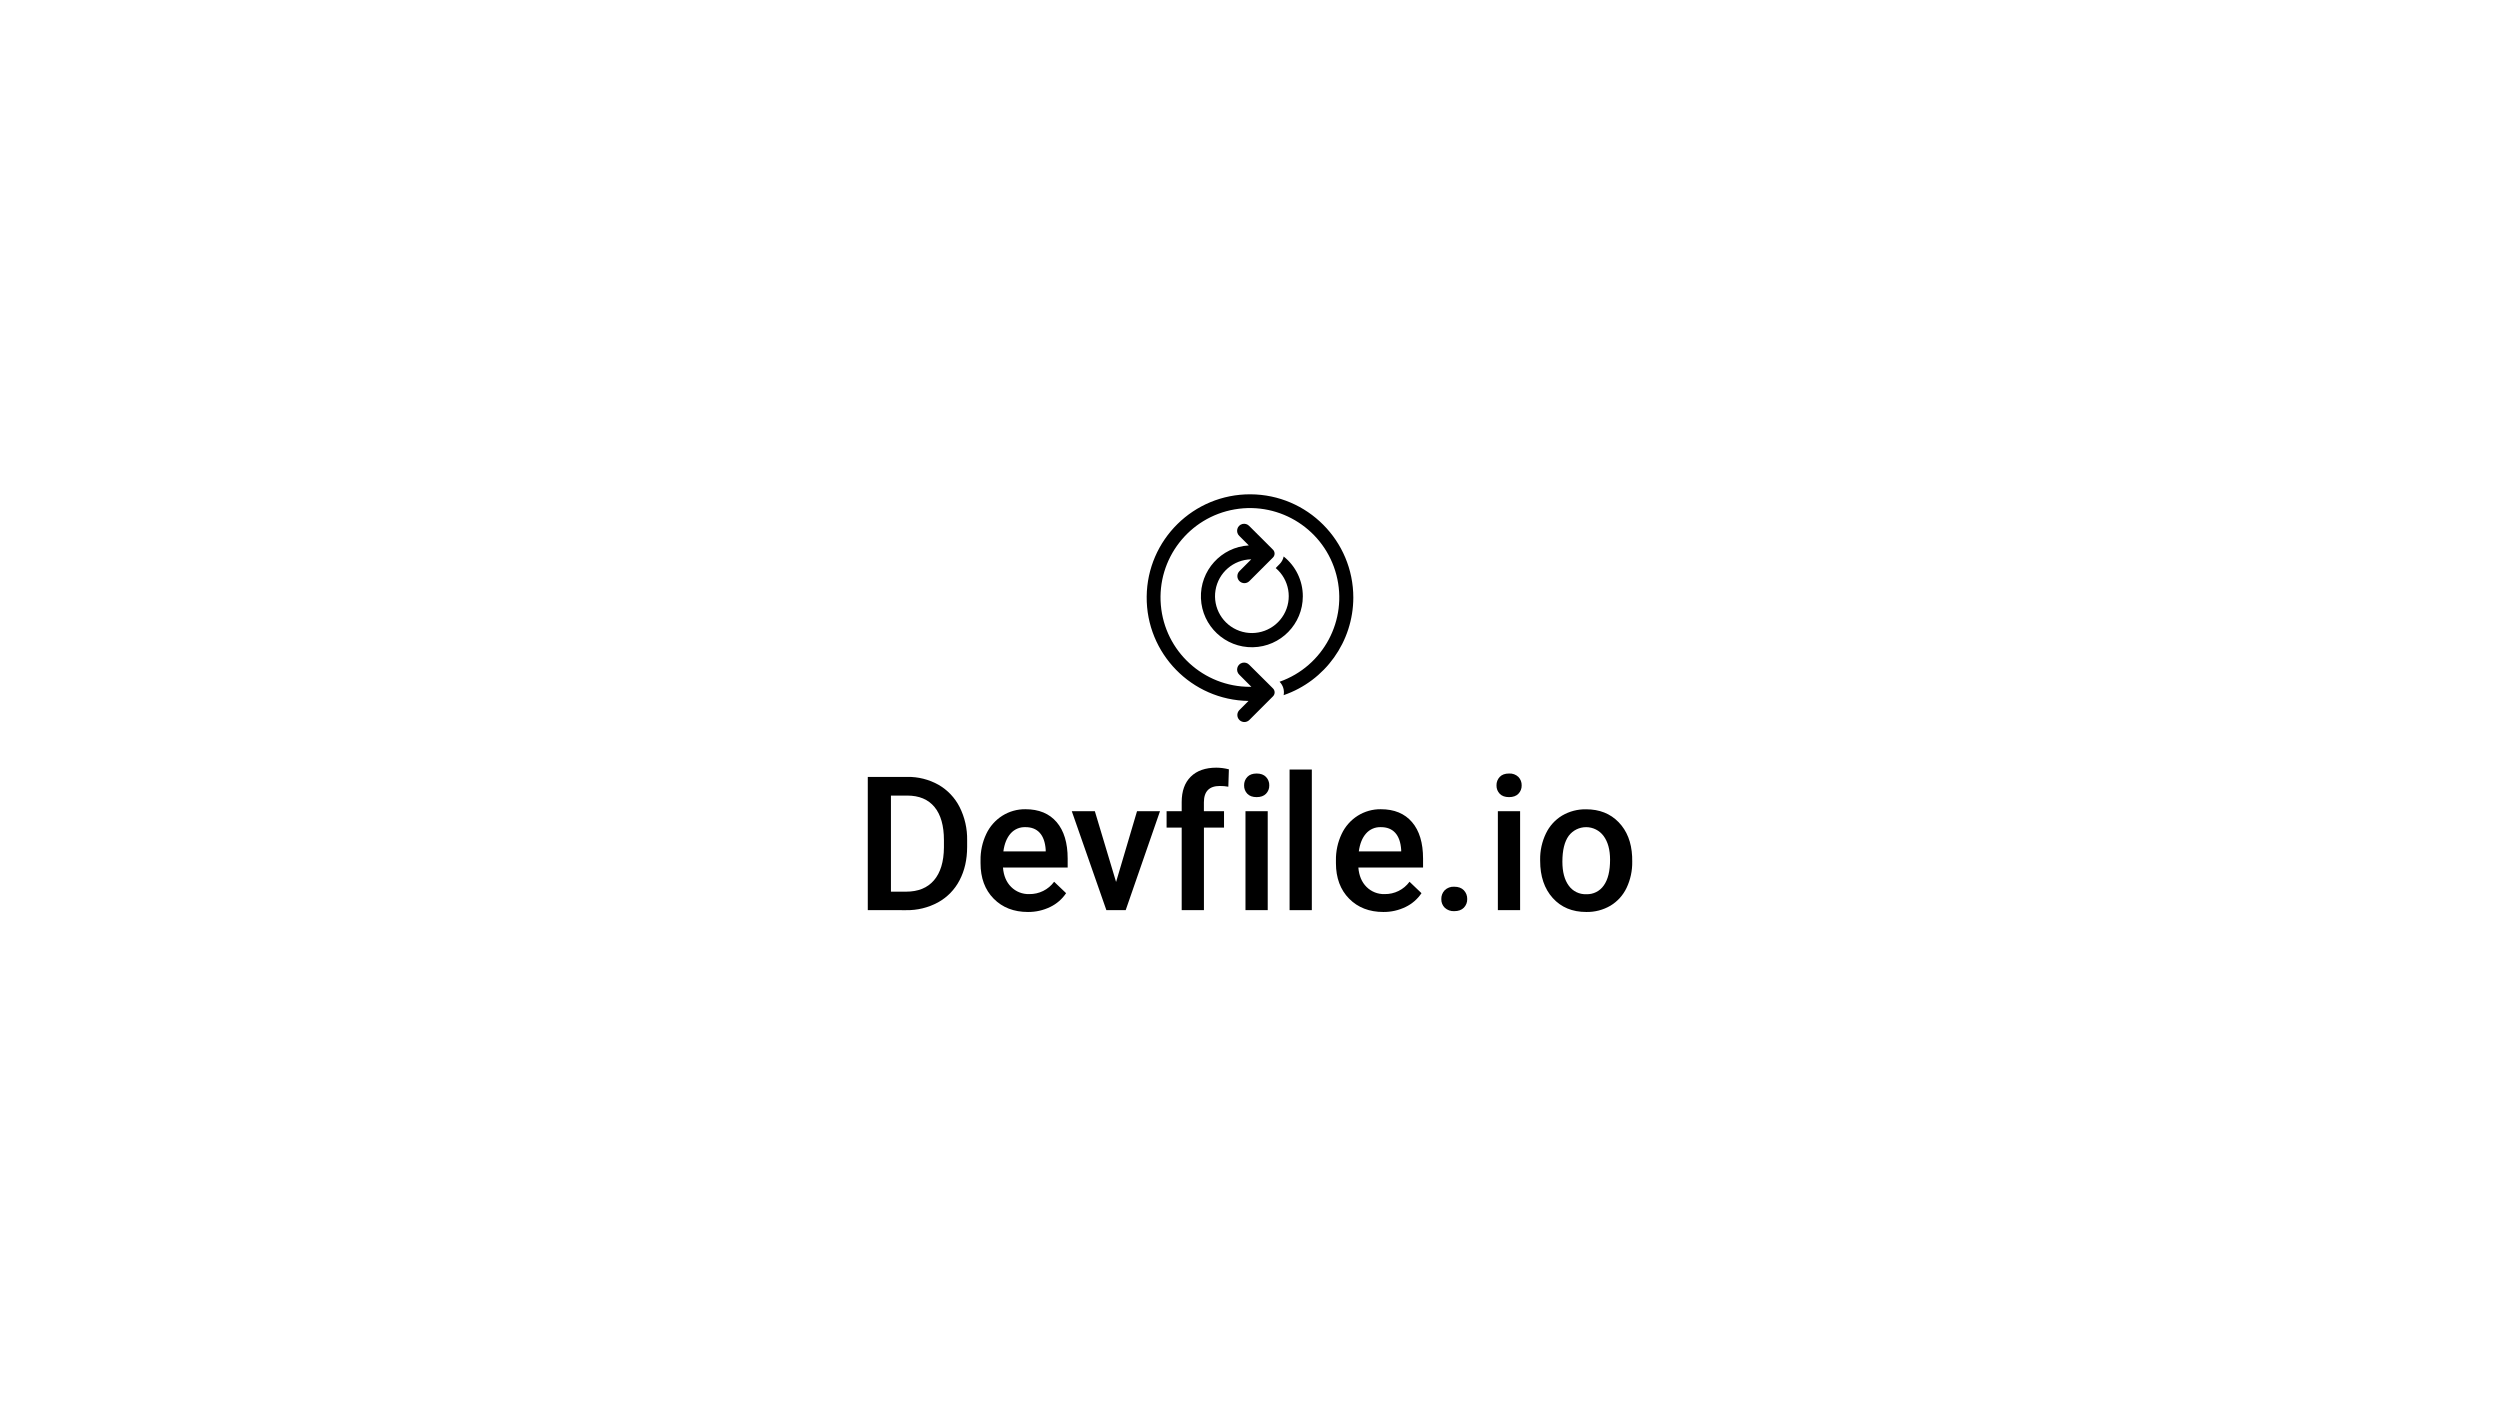
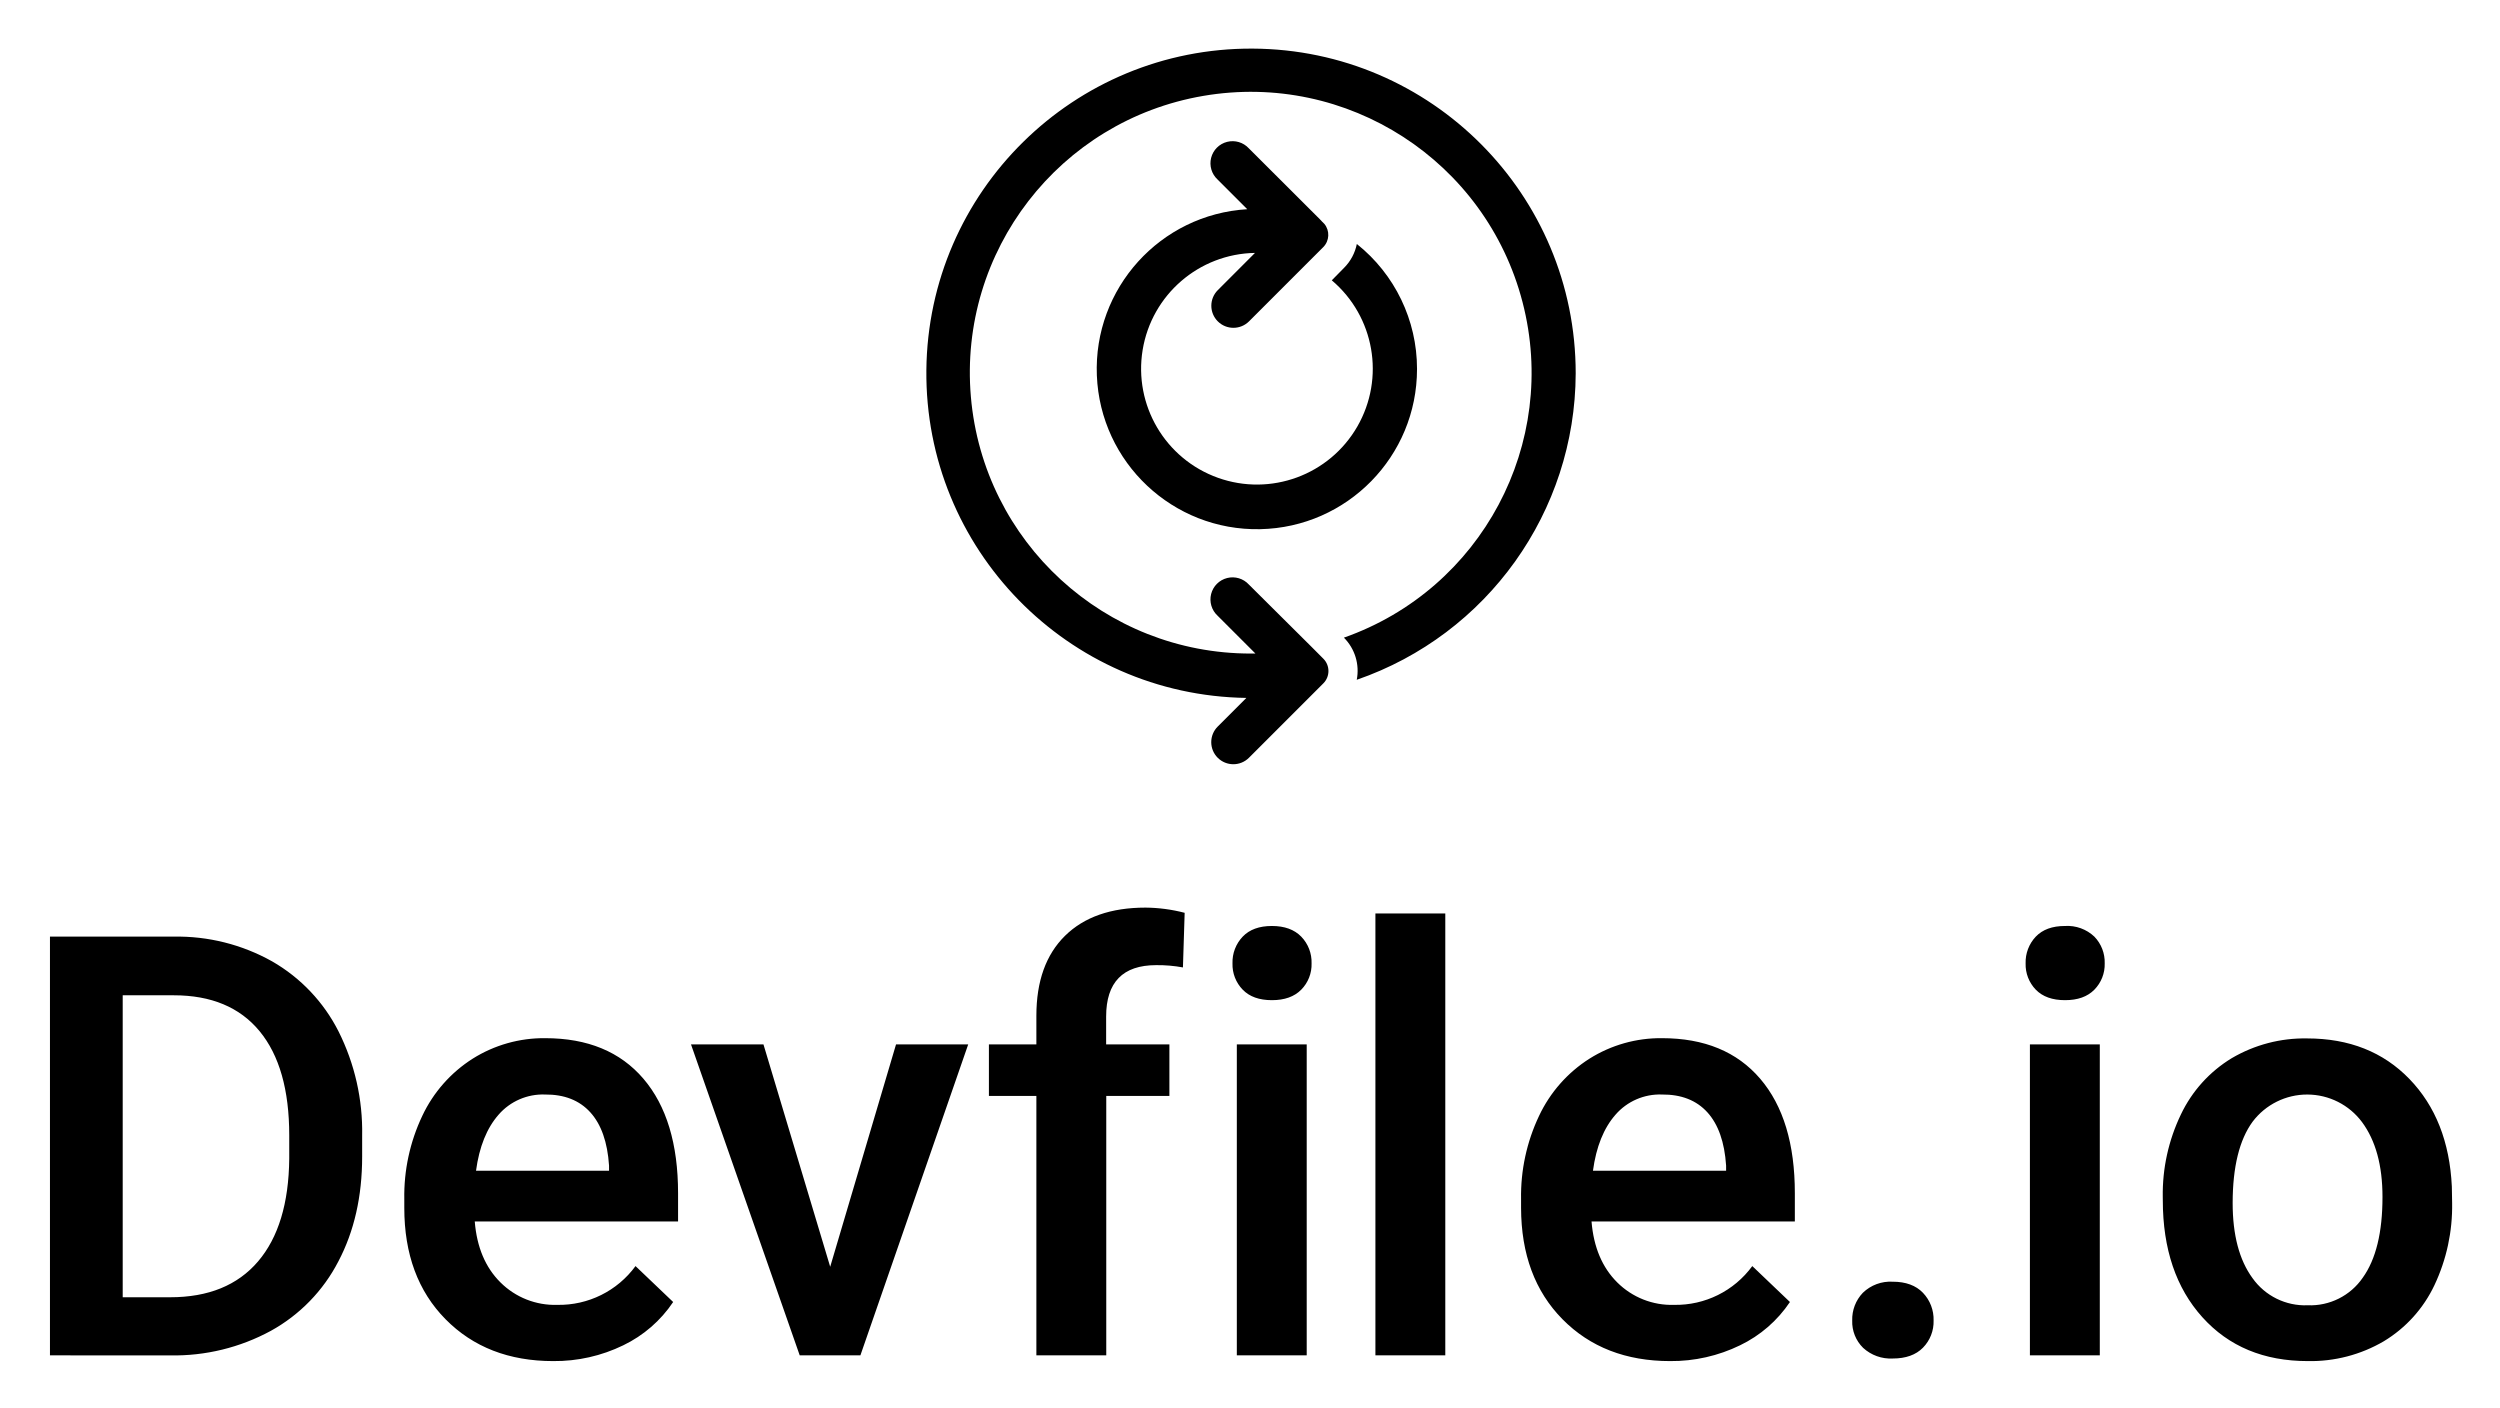
- <svg xmlns="http://www.w3.org/2000/svg" id="Layer_1" data-name="Layer 1" viewBox="0 0 1920 1080">
-   <path d="M666.46,699V596.66h30.22a47.4,47.4,0,0,1,24.08,6.05A41.17,41.17,0,0,1,737,619.85a54.51,54.51,0,0,1,5.76,25.45v5.13q0,14.55-5.8,25.58a40.69,40.69,0,0,1-16.52,17,49.57,49.57,0,0,1-24.56,6Zm17.78-88v73.8h11.6q14,0,21.47-8.75t7.63-25.13v-5.69q0-16.66-7.24-25.45t-21-8.78Z" />
-   <path d="M789.46,700.4q-16.23,0-26.32-10.23t-10.08-27.23v-2.11a45.64,45.64,0,0,1,4.39-20.35,33.39,33.39,0,0,1,12.34-14,32.63,32.63,0,0,1,17.71-5q15.53,0,24,9.91t8.47,28v6.89H770.28q.76,9.42,6.29,14.9a18.84,18.84,0,0,0,13.88,5.48,23.14,23.14,0,0,0,19.12-9.48l9.2,8.78a30.7,30.7,0,0,1-12.19,10.58A38.3,38.3,0,0,1,789.46,700.4Zm-2-65.15a14.34,14.34,0,0,0-11.35,4.92q-4.33,4.92-5.52,13.7H803.1v-1.26q-.57-8.58-4.57-13T787.43,635.25Z" />
-   <path d="M857.15,677.35,873.24,623h17.64l-26.35,76H849.7l-26.57-76h17.71Z" />
-   <path d="M907.54,699V635.6h-11.6V623h11.6v-7q0-12.65,7-19.54t19.68-6.89a39.21,39.21,0,0,1,9.56,1.27l-.42,13.35a34,34,0,0,0-6.54-.56q-12.23,0-12.23,12.58V623h15.46V635.6H924.62V699Z" />
-   <path d="M955.47,603.2a9.07,9.07,0,0,1,2.5-6.54q2.49-2.6,7.13-2.6c3.1,0,5.48.87,7.17,2.6a9,9,0,0,1,2.53,6.54,8.78,8.78,0,0,1-2.53,6.43c-1.69,1.71-4.07,2.56-7.17,2.56s-5.47-.85-7.13-2.56A8.84,8.84,0,0,1,955.47,603.2ZM973.61,699H956.53V623h17.08Z" />
-   <path d="M1007.48,699H990.4V591h17.08Z" />
-   <path d="M1062.44,700.4q-16.23,0-26.32-10.23T1026,662.94v-2.11a45.64,45.64,0,0,1,4.39-20.35,33.39,33.39,0,0,1,12.34-14,32.63,32.63,0,0,1,17.71-5q15.52,0,24,9.91t8.47,28v6.89h-49.69q.77,9.42,6.29,14.9a18.84,18.84,0,0,0,13.88,5.48,23.14,23.14,0,0,0,19.12-9.48l9.2,8.78a30.7,30.7,0,0,1-12.19,10.58A38.3,38.3,0,0,1,1062.44,700.4Zm-2-65.15a14.34,14.34,0,0,0-11.35,4.92q-4.33,4.92-5.52,13.7h32.54v-1.26q-.57-8.58-4.57-13T1060.41,635.25Z" />
-   <path d="M1116.84,681c3.19,0,5.65.91,7.38,2.71a9.4,9.4,0,0,1,2.6,6.78,9.08,9.08,0,0,1-2.6,6.64q-2.6,2.64-7.38,2.64a9.94,9.94,0,0,1-7.24-2.6,8.93,8.93,0,0,1-2.67-6.68,9.4,9.4,0,0,1,2.6-6.78A9.67,9.67,0,0,1,1116.84,681Z" />
-   <path d="M1149.31,603.2a9.1,9.1,0,0,1,2.49-6.54c1.67-1.73,4-2.6,7.14-2.6a9.57,9.57,0,0,1,7.17,2.6,9,9,0,0,1,2.53,6.54,8.82,8.82,0,0,1-2.53,6.43q-2.53,2.57-7.17,2.56c-3.1,0-5.47-.85-7.14-2.56A8.87,8.87,0,0,1,1149.31,603.2ZM1167.44,699h-17.08V623h17.08Z" />
-   <path d="M1182.83,660.27a44.9,44.9,0,0,1,4.43-20.14,32.29,32.29,0,0,1,12.44-13.77,35.07,35.07,0,0,1,18.41-4.82q15.41,0,25,9.91t10.37,26.29l.07,4a45.24,45.24,0,0,1-4.32,20.1,31.93,31.93,0,0,1-12.37,13.71,35.37,35.37,0,0,1-18.59,4.85q-16.1,0-25.76-10.72t-9.67-28.57Zm17.08,1.47q0,11.75,4.85,18.38a15.76,15.76,0,0,0,13.5,6.64,15.56,15.56,0,0,0,13.45-6.74q4.83-6.75,4.82-19.75,0-11.52-5-18.28a16.71,16.71,0,0,0-26.74-.1Q1199.93,648.54,1199.91,661.74Z" />
-   <path d="M1000.57,457.89a39,39,0,0,0-14.71-30.51,11.39,11.39,0,0,1-3.12,5.83l-3,3.05a28.31,28.31,0,1,1-18.77-6.7l-9.09,9.1a5.39,5.39,0,0,0,0,7.63,5.4,5.4,0,0,0,7.63,0l14-14h0l4.14-4.14a4.25,4.25,0,0,0,.27-5.69c-.12-.06-.81-.84-1.1-1.13L959.46,404a5.4,5.4,0,1,0-7.63,7.63l7.25,7.25a39.14,39.14,0,1,0,41.49,39.06Z" />
-   <path d="M1039.35,459a79.35,79.35,0,1,0-80.49,79.32l-7,7a5.39,5.39,0,0,0,0,7.63,5.4,5.4,0,0,0,7.63,0l16.2-16.2h0l2-2a4.27,4.27,0,0,0,0-6l-2.86-2.87h0L959.46,510.6a5.4,5.4,0,1,0-7.63,7.63l9.25,9.25-1.08,0a68.64,68.64,0,1,1,22.7-3.89l0,0a11.46,11.46,0,0,1,3.14,10.3A79.49,79.49,0,0,0,1039.35,459Z" />
+ <svg xmlns="http://www.w3.org/2000/svg" role="img" viewBox="654.25 367.75 611.00 344.00">
+   <path d="M666.46 699V596.66h30.22a47.4 47.4 0 0 1 24.08 6.05A41.17 41.17 0 0 1 737 619.85a54.51 54.51 0 0 1 5.76 25.45v5.13q0 14.55-5.8 25.58a40.69 40.69 0 0 1-16.52 17 49.57 49.57 0 0 1-24.56 6zm17.78-88v73.8h11.6q14 0 21.47-8.75t7.63-25.13v-5.69q0-16.66-7.24-25.45t-21-8.78zm105.22 89.4q-16.23 0-26.32-10.23t-10.08-27.23v-2.11a45.64 45.64 0 0 1 4.39-20.35 33.39 33.39 0 0 1 12.34-14 32.63 32.63 0 0 1 17.71-5q15.53 0 24 9.91t8.47 28v6.89h-49.69q.76 9.42 6.29 14.9a18.84 18.84 0 0 0 13.88 5.48 23.14 23.14 0 0 0 19.12-9.48l9.2 8.78a30.7 30.7 0 0 1-12.19 10.58 38.3 38.3 0 0 1-17.12 3.86zm-2-65.15a14.34 14.34 0 0 0-11.35 4.92q-4.33 4.92-5.52 13.7h32.51v-1.26q-.57-8.58-4.57-13t-11.1-4.36zm69.69 42.1L873.24 623h17.64l-26.35 76H849.7l-26.57-76h17.71zM907.54 699v-63.4h-11.6V623h11.6v-7q0-12.65 7-19.54t19.68-6.89a39.21 39.21 0 0 1 9.56 1.27l-.42 13.35a34 34 0 0 0-6.54-.56q-12.23 0-12.23 12.58V623h15.46v12.6h-15.43V699zm47.93-95.8a9.07 9.07 0 0 1 2.5-6.54q2.49-2.6 7.13-2.6c3.1 0 5.48.87 7.17 2.6a9 9 0 0 1 2.53 6.54 8.78 8.78 0 0 1-2.53 6.43c-1.69 1.71-4.07 2.56-7.17 2.56s-5.47-.85-7.13-2.56a8.84 8.84 0 0 1-2.5-6.43zm18.14 95.8h-17.08v-76h17.08zm33.87 0H990.4V591h17.08zm54.96 1.4q-16.23 0-26.32-10.23T1026 662.94v-2.11a45.64 45.64 0 0 1 4.39-20.35 33.39 33.39 0 0 1 12.34-14 32.63 32.63 0 0 1 17.71-5q15.52 0 24 9.91t8.47 28v6.89h-49.69q.77 9.42 6.29 14.9a18.84 18.84 0 0 0 13.88 5.48 23.14 23.14 0 0 0 19.12-9.48l9.2 8.78a30.7 30.7 0 0 1-12.19 10.58 38.3 38.3 0 0 1-17.08 3.86zm-2-65.15a14.34 14.34 0 0 0-11.35 4.92q-4.33 4.92-5.52 13.7h32.54v-1.26q-.57-8.58-4.57-13t-11.13-4.36zm56.4 45.75c3.19 0 5.65.91 7.38 2.71a9.4 9.4 0 0 1 2.6 6.78 9.08 9.08 0 0 1-2.6 6.64q-2.6 2.64-7.38 2.64a9.94 9.94 0 0 1-7.24-2.6 8.93 8.93 0 0 1-2.67-6.68 9.4 9.4 0 0 1 2.6-6.78 9.67 9.67 0 0 1 7.31-2.71zm32.47-77.8a9.1 9.1 0 0 1 2.49-6.54c1.67-1.73 4-2.6 7.14-2.6a9.57 9.57 0 0 1 7.17 2.6 9 9 0 0 1 2.53 6.54 8.82 8.82 0 0 1-2.53 6.43q-2.53 2.57-7.17 2.56c-3.1 0-5.47-.85-7.14-2.56a8.87 8.87 0 0 1-2.49-6.43zm18.13 95.8h-17.08v-76h17.08zm15.39-38.73a44.9 44.9 0 0 1 4.43-20.14 32.29 32.29 0 0 1 12.44-13.77 35.07 35.07 0 0 1 18.41-4.82q15.41 0 25 9.91t10.37 26.29l.07 4a45.24 45.24 0 0 1-4.32 20.1 31.93 31.93 0 0 1-12.37 13.71 35.37 35.37 0 0 1-18.59 4.85q-16.1 0-25.76-10.72t-9.67-28.57zm17.08 1.47q0 11.75 4.85 18.38a15.76 15.76 0 0 0 13.5 6.64 15.56 15.56 0 0 0 13.45-6.74q4.83-6.75 4.82-19.75 0-11.52-5-18.28a16.71 16.71 0 0 0-26.74-.1q-4.86 6.65-4.88 19.85zm-199.34-203.85a39 39 0 0 0-14.71-30.51 11.39 11.39 0 0 1-3.12 5.83l-3 3.05a28.31 28.31 0 1 1-18.77-6.7l-9.09 9.1a5.39 5.39 0 0 0 0 7.63 5.4 5.4 0 0 0 7.63 0l14-14 4.14-4.14a4.25 4.25 0 0 0 .27-5.69c-.12-.06-.81-.84-1.1-1.13L959.46 404a5.4 5.4 0 1 0-7.63 7.63l7.25 7.25a39.14 39.14 0 1 0 41.49 39.06z" />
+   <path d="M1039.35 459a79.35 79.35 0 1 0-80.49 79.32l-7 7a5.39 5.39 0 0 0 0 7.63 5.4 5.4 0 0 0 7.63 0l16.2-16.2 2-2a4.27 4.27 0 0 0 0-6l-2.86-2.87-15.37-15.28a5.4 5.4 0 1 0-7.63 7.63l9.25 9.25H960a68.64 68.64 0 1 1 22.7-3.89 11.46 11.46 0 0 1 3.14 10.3 79.49 79.49 0 0 0 53.51-74.89z" />
</svg>
